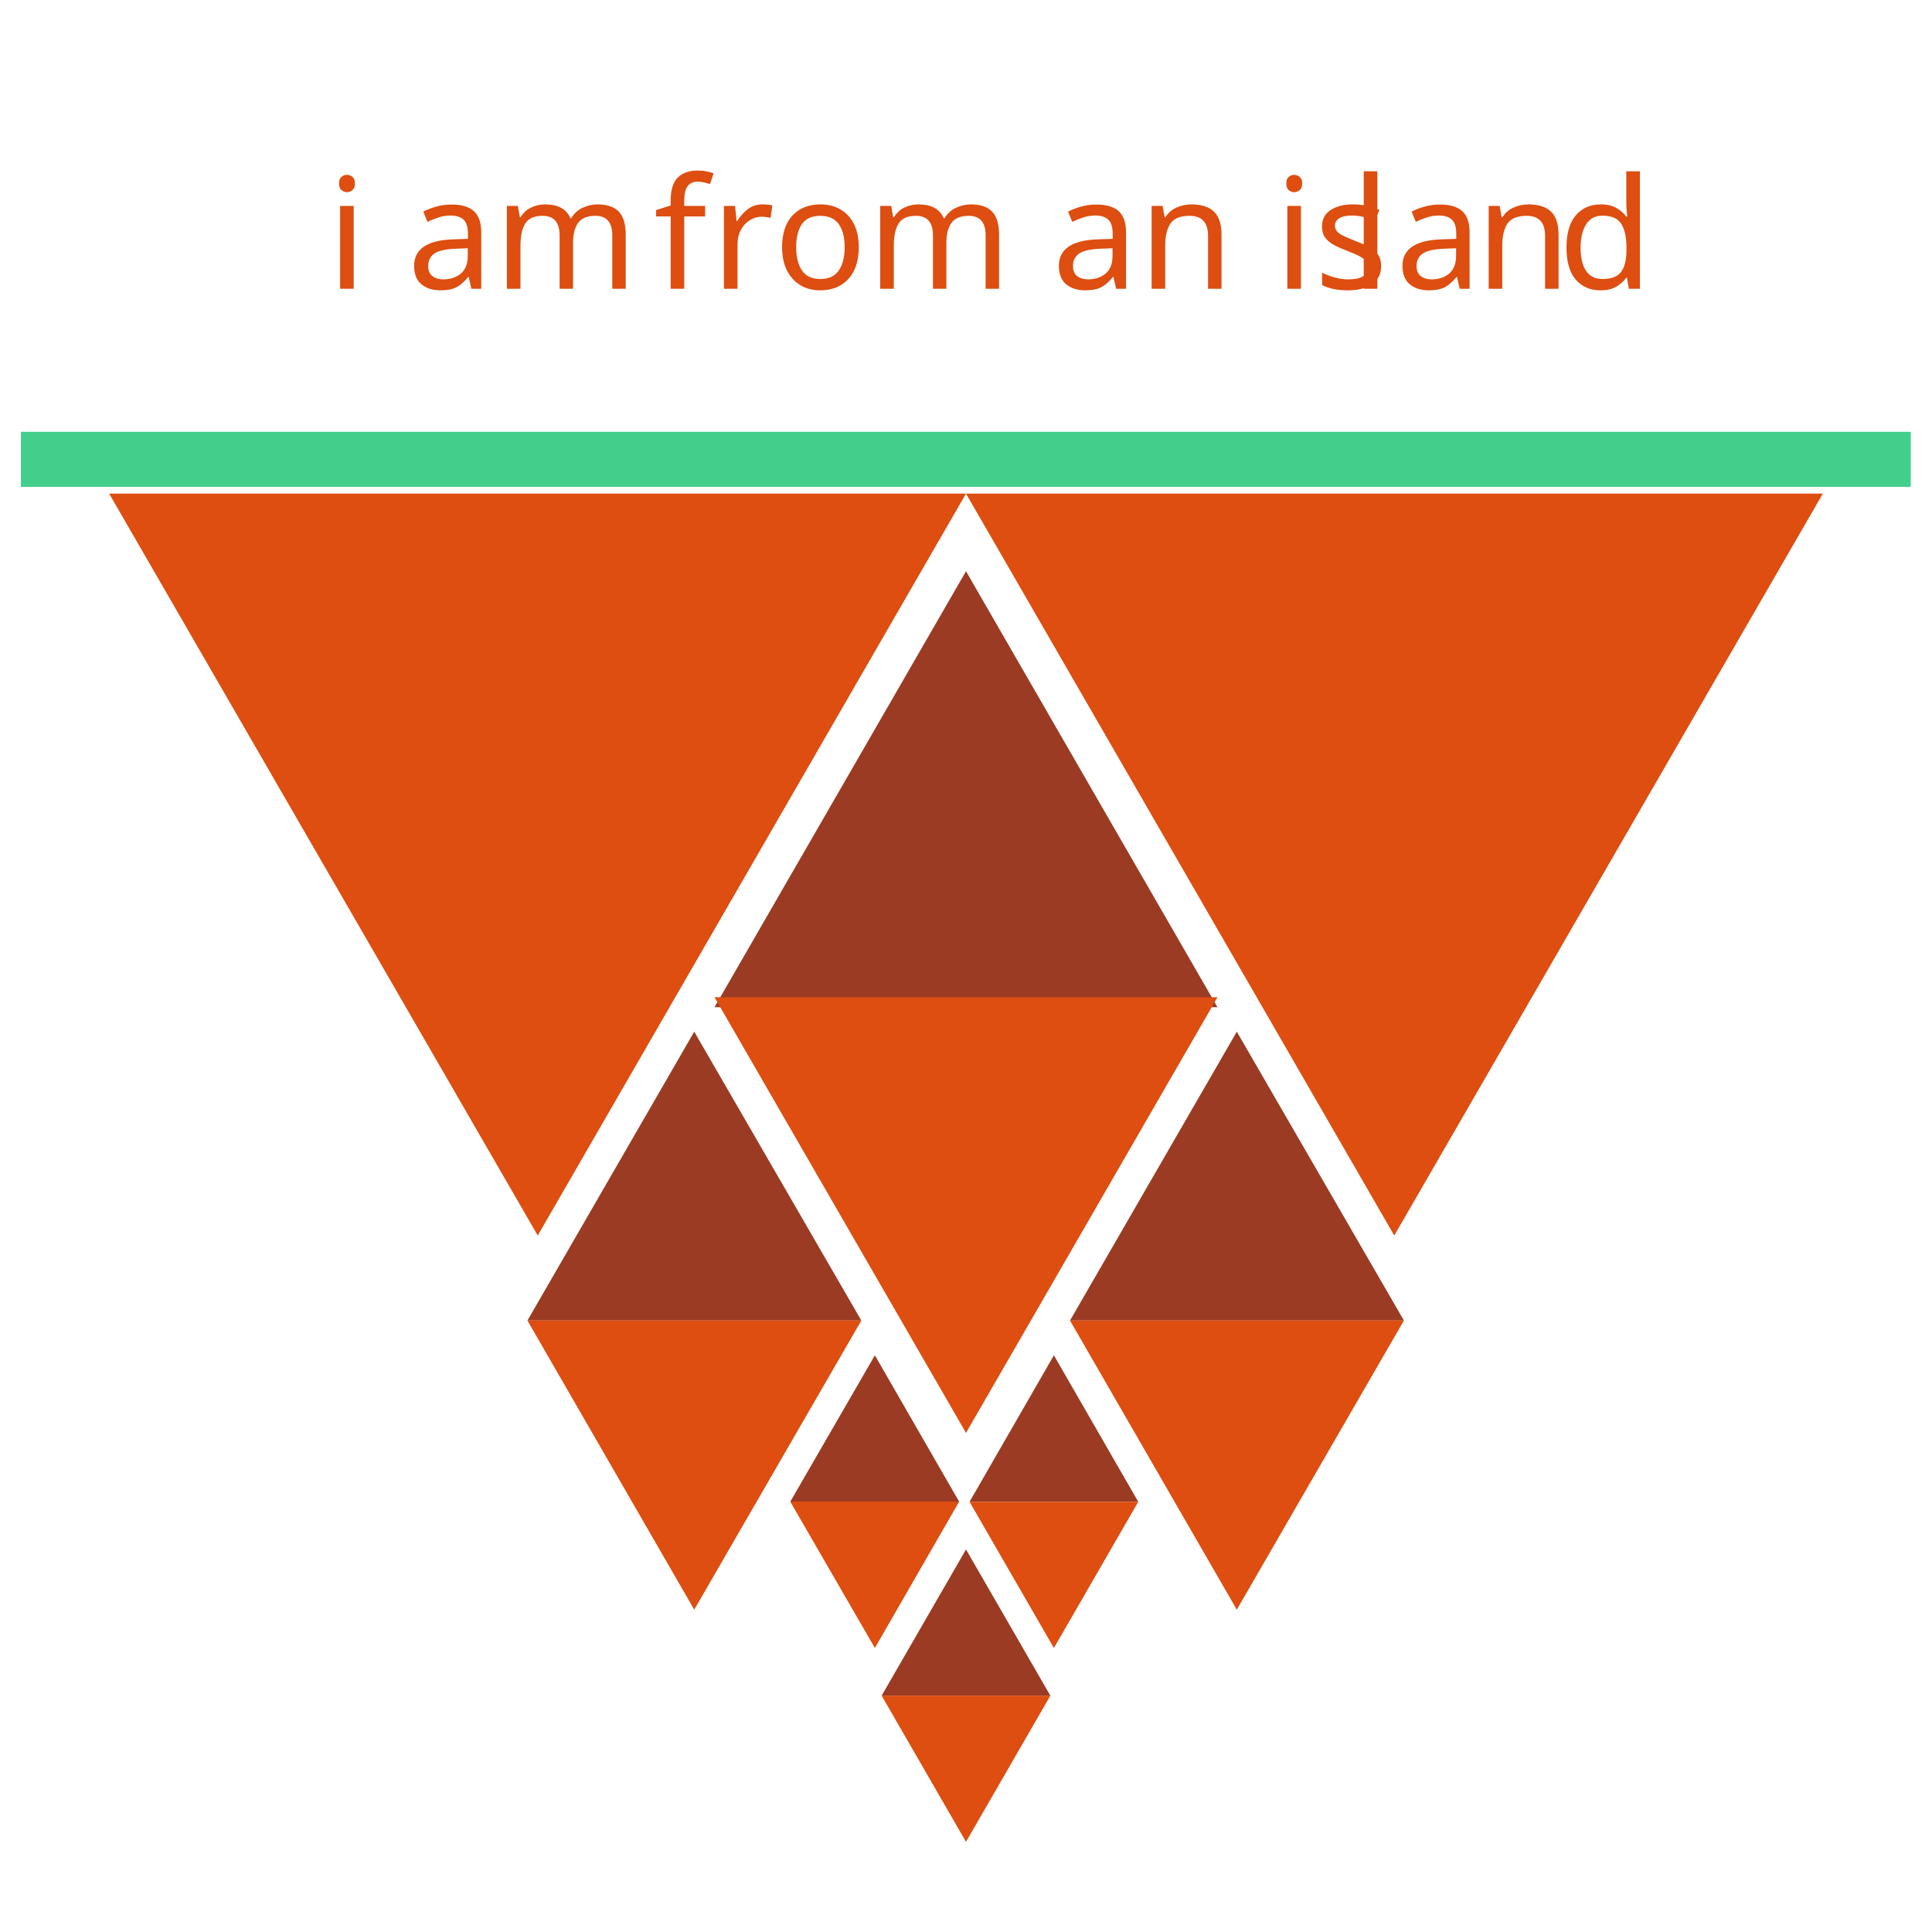
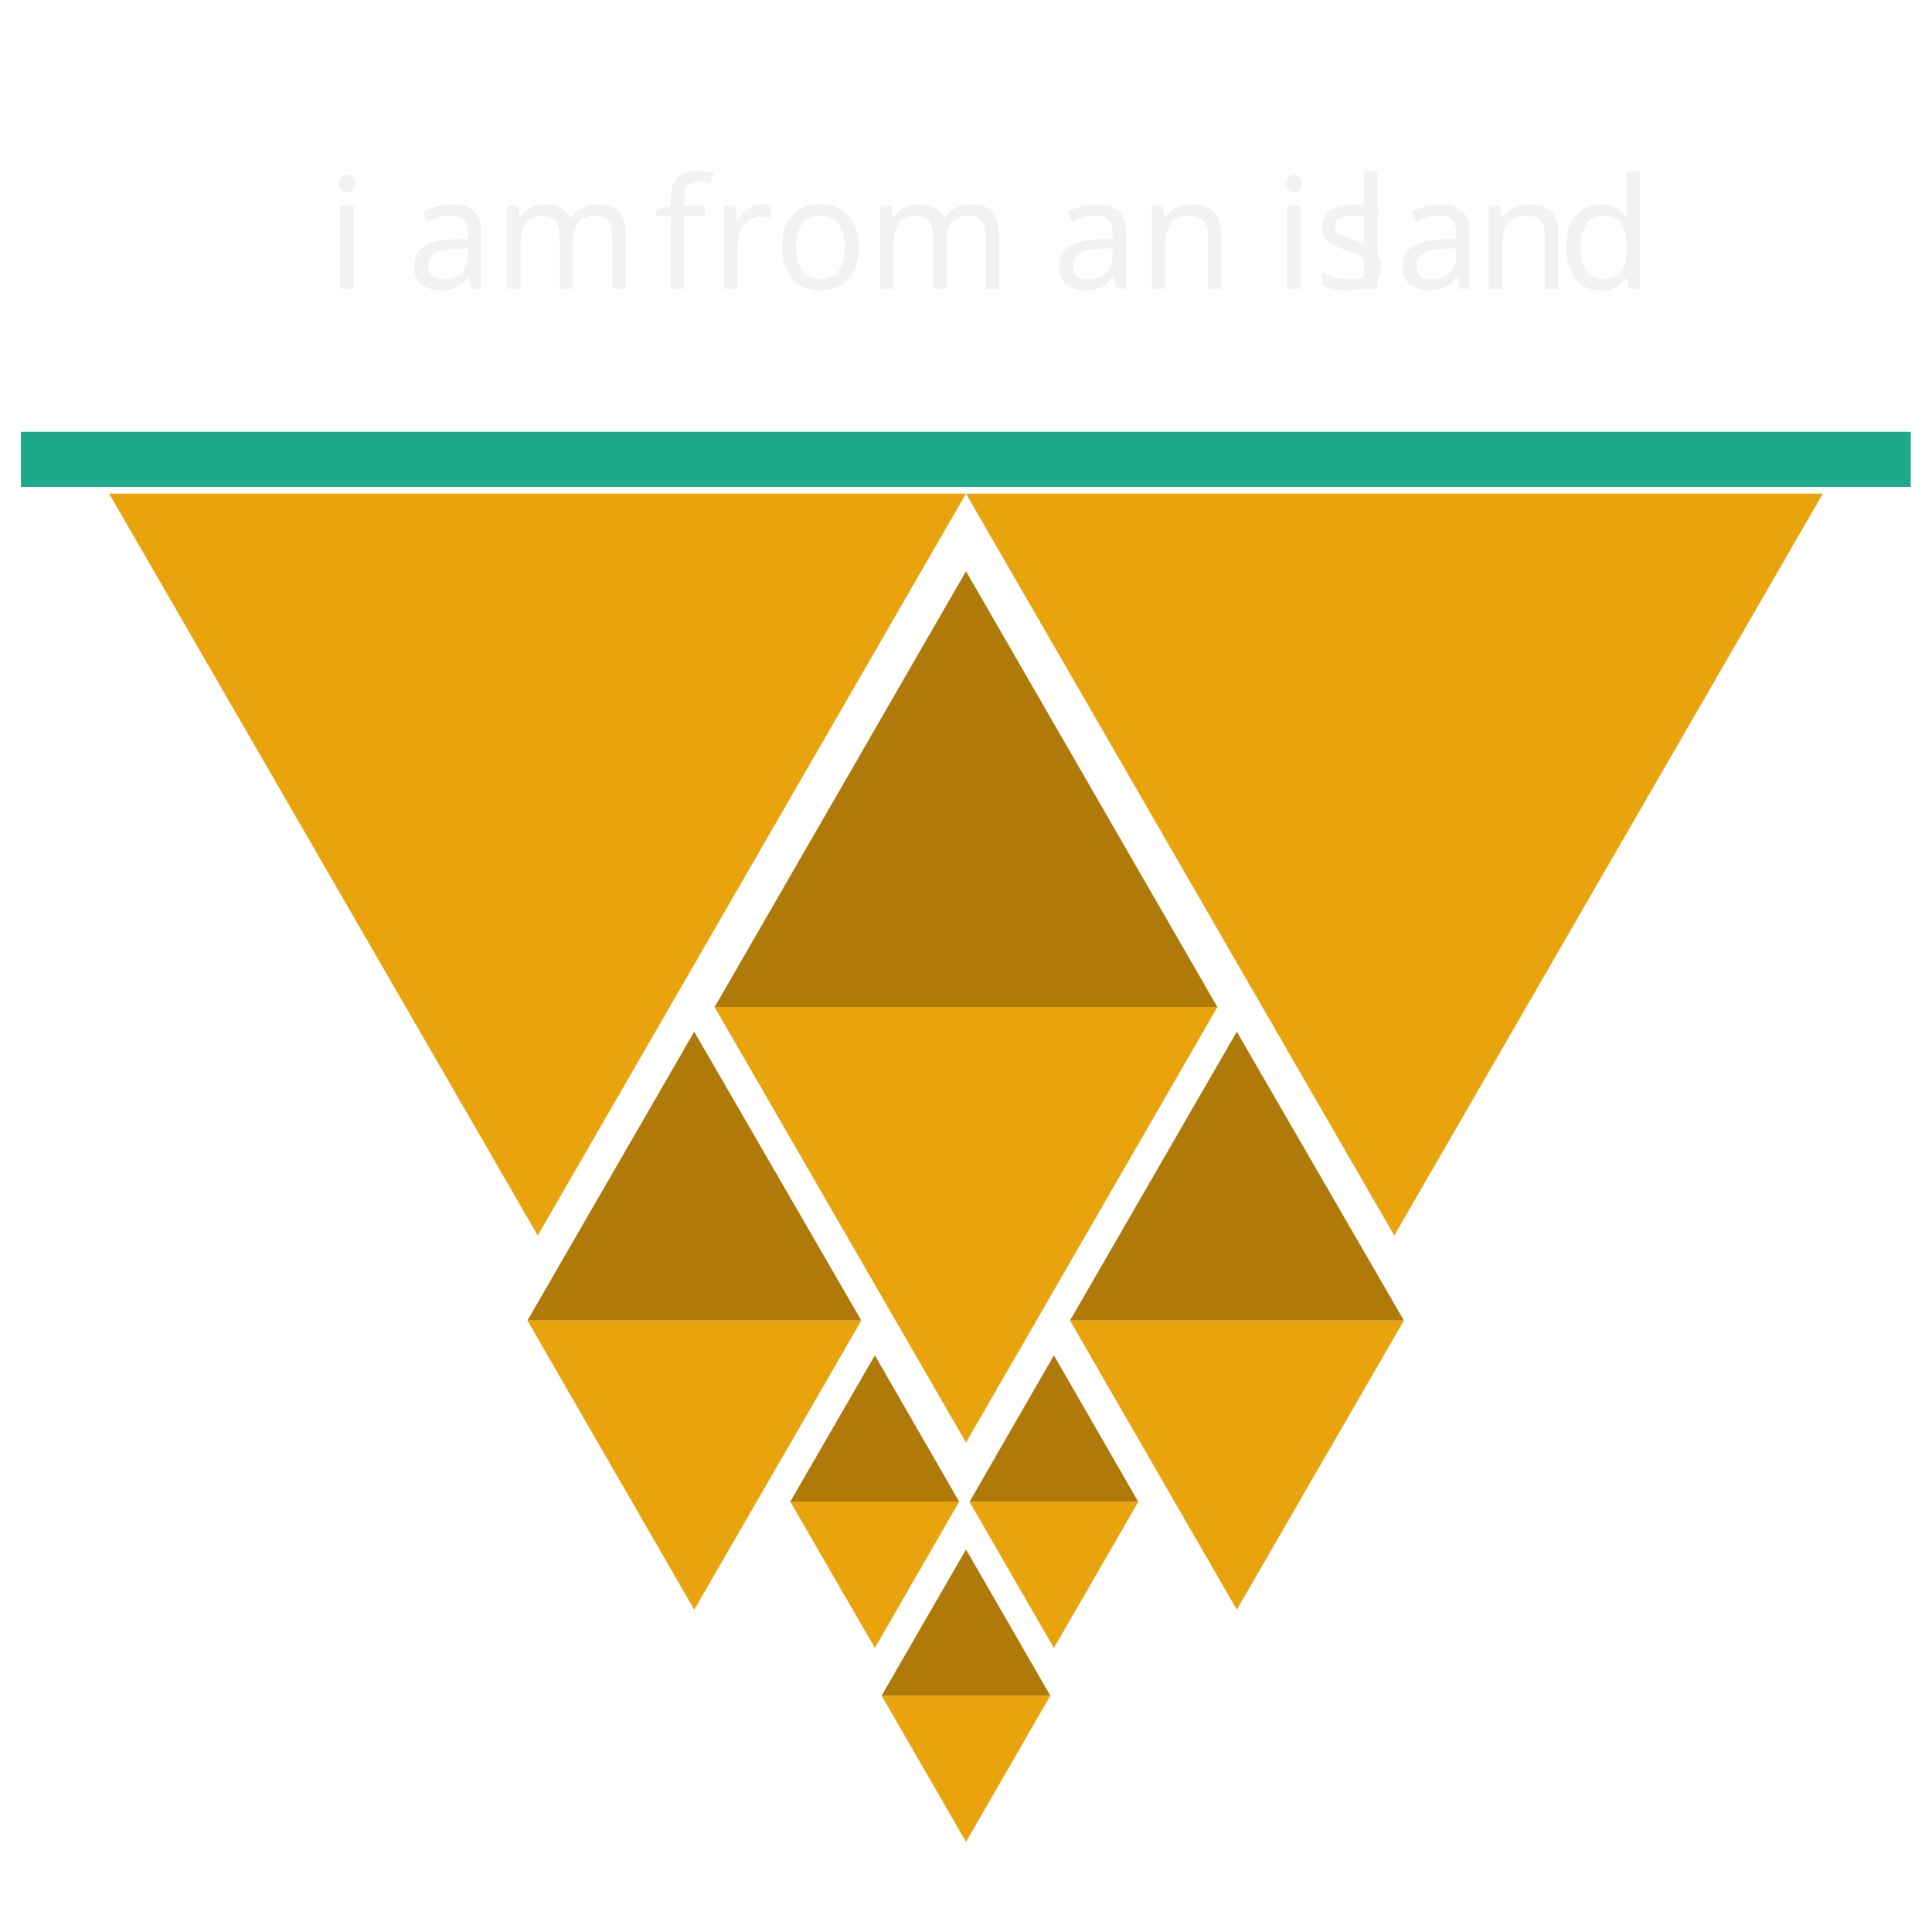
- <svg xmlns="http://www.w3.org/2000/svg" version="1.1" id="Layer_1" x="0px" y="0px" viewBox="0 0 600 600" style="enable-background:new 0 0 600 600;" xml:space="preserve">
-   <polygon id="XMLID_1_" style="fill:#DD4E10;" points="300,153.3 167,383.7 33.9,153.3 " />
-   <polygon id="XMLID_3_" style="fill:#DD4E10;" points="566.1,153.3 433,383.7 300,153.3 " />
-   <polygon id="XMLID_4_" style="fill:#9B3B23;" points="221.9,312.8 300,177.4 378.1,312.8 " />
-   <polygon id="XMLID_5_" style="fill:#DD4E10;" points="378.1,309.7 300,445 221.9,309.7 " />
-   <polygon id="XMLID_7_" style="fill:#9B3B23;" points="332.3,410.1 384.1,320.4 436,410.1 " />
-   <polygon id="XMLID_6_" style="fill:#DD4E10;" points="436,410.1 384.1,499.9 332.3,410.1 " />
-   <polygon id="XMLID_9_" style="fill:#9B3B23;" points="163.8,410.1 215.6,320.4 267.5,410.1 " />
-   <polygon id="XMLID_8_" style="fill:#DD4E10;" points="267.5,410.1 215.6,499.9 163.8,410.1 " />
-   <polygon id="XMLID_11_" style="fill:#9B3B23;" points="273.8,526.6 300,481.2 326.2,526.6 " />
-   <polygon id="XMLID_10_" style="fill:#DD4E10;" points="326.2,526.6 300,572 273.8,526.6 " />
-   <polygon id="XMLID_15_" style="fill:#9B3B23;" points="245.4,466.4 271.7,420.9 297.9,466.4 " />
-   <polygon id="XMLID_14_" style="fill:#DD4E10;" points="297.9,466.3 271.7,511.8 245.4,466.3 " />
-   <polygon id="XMLID_13_" style="fill:#9B3B23;" points="301.1,466.4 327.3,420.9 353.5,466.4 " />
-   <polygon id="XMLID_12_" style="fill:#DD4E10;" points="353.5,466.4 327.3,511.8 301.1,466.4 " />
-   <rect id="XMLID_2_" x="6.5" y="134.1" style="fill:#43CE8B;" width="586.9" height="17.1" />
-   <rect id="XMLID_16_" x="21" y="52" style="fill:none;" width="570" height="47" />
-   <text id="XMLID_17_" transform="matrix(1 0 0 1 101.5459 89.6797)">
-     <tspan x="0" y="0" style="fill:#DD4E10; font-family:'Exo-Regular'; font-size:48px;">i am </tspan>
-     <tspan x="101.5" y="0" style="fill:#DD4E10; font-family:'Exo-Regular'; font-size:48px; letter-spacing:-1;">f</tspan>
-     <tspan x="119.2" y="0" style="fill:#DD4E10; font-family:'Exo-Regular'; font-size:48px;">r</tspan>
-     <tspan x="138.7" y="0" style="fill:#DD4E10; font-family:'Exo-Regular'; font-size:48px;">om an is</tspan>
-     <tspan x="317.9" y="0" style="fill:#DD4E10; font-family:'Exo-Regular'; font-size:48px;">l</tspan>
-     <tspan x="331.8" y="0" style="fill:#DD4E10; font-family:'Exo-Regular'; font-size:48px;">a</tspan>
-     <tspan x="356.7" y="0" style="fill:#DD4E10; font-family:'Exo-Regular'; font-size:48px;">n</tspan>
-     <tspan x="382.3" y="0" style="fill:#DD4E10; font-family:'Exo-Regular'; font-size:48px;">d</tspan>
-   </text>
+ <svg xmlns="http://www.w3.org/2000/svg" version="1.1" id="Layer_1" x="0px" y="0px" viewBox="0 0 600 600" enable-background="new 0 0 600 600" xml:space="preserve">
+   <polygon id="XMLID_1_" fill="#E9A30C" points="300,153.3 167,383.7 33.9,153.3 " />
+   <polygon id="XMLID_3_" fill="#E9A30C" points="566.1,153.3 433,383.7 300,153.3 " />
+   <polygon id="XMLID_4_" fill="#AF7A09" points="221.9,312.8 300,177.4 378.1,312.8 " />
+   <polygon id="XMLID_5_" fill="#E9A30C" points="378.1,312.7 300,448 221.9,312.7 " />
+   <polygon id="XMLID_7_" fill="#AF7A09" points="332.3,410.1 384.1,320.4 436,410.1 " />
+   <polygon id="XMLID_6_" fill="#E9A30C" points="436,410.1 384.1,499.9 332.3,410.1 " />
+   <polygon id="XMLID_9_" fill="#AF7A09" points="163.8,410.1 215.6,320.4 267.5,410.1 " />
+   <polygon id="XMLID_8_" fill="#E9A30C" points="267.5,410.1 215.6,499.9 163.8,410.1 " />
+   <polygon id="XMLID_11_" fill="#AF7A09" points="273.8,526.6 300,481.2 326.2,526.6 " />
+   <polygon id="XMLID_10_" fill="#E9A30C" points="326.2,526.6 300,572 273.8,526.6 " />
+   <polygon id="XMLID_15_" fill="#AF7A09" points="245.4,466.4 271.7,420.9 297.9,466.4 " />
+   <polygon id="XMLID_14_" fill="#E9A30C" points="297.9,466.3 271.7,511.8 245.4,466.3 " />
+   <polygon id="XMLID_13_" fill="#AF7A09" points="301.1,466.4 327.3,420.9 353.5,466.4 " />
+   <polygon id="XMLID_12_" fill="#E9A30C" points="353.5,466.4 327.3,511.8 301.1,466.4 " />
+   <rect id="XMLID_2_" x="6.5" y="134.1" fill="#1DAA8B" width="586.9" height="17.1" />
+   <rect id="XMLID_16_" x="21" y="52" fill="none" width="570" height="47" />
+   <text transform="matrix(1 0 0 1 101.5459 89.6797)" fill="#F2F2F2" font-family="'Exo-Regular'" font-size="48px">i am </text>
+   <text transform="matrix(1 0 0 1 203.0459 89.6797)" fill="#F2F2F2" font-family="'Exo-Regular'" font-size="48px">f</text>
+   <text transform="matrix(1 0 0 1 220.7459 89.6797)" fill="#F2F2F2" font-family="'Exo-Regular'" font-size="48px">r</text>
+   <text transform="matrix(1 0 0 1 240.2459 89.6797)" fill="#F2F2F2" font-family="'Exo-Regular'" font-size="48px">om an is</text>
+   <text transform="matrix(1 0 0 1 419.4459 89.6797)" fill="#F2F2F2" font-family="'Exo-Regular'" font-size="48px">l</text>
+   <text transform="matrix(1 0 0 1 433.3459 89.6797)" fill="#F2F2F2" font-family="'Exo-Regular'" font-size="48px">a</text>
+   <text transform="matrix(1 0 0 1 458.2459 89.6797)" fill="#F2F2F2" font-family="'Exo-Regular'" font-size="48px">n</text>
+   <text transform="matrix(1 0 0 1 483.8459 89.6797)" fill="#F2F2F2" font-family="'Exo-Regular'" font-size="48px">d</text>
</svg>
